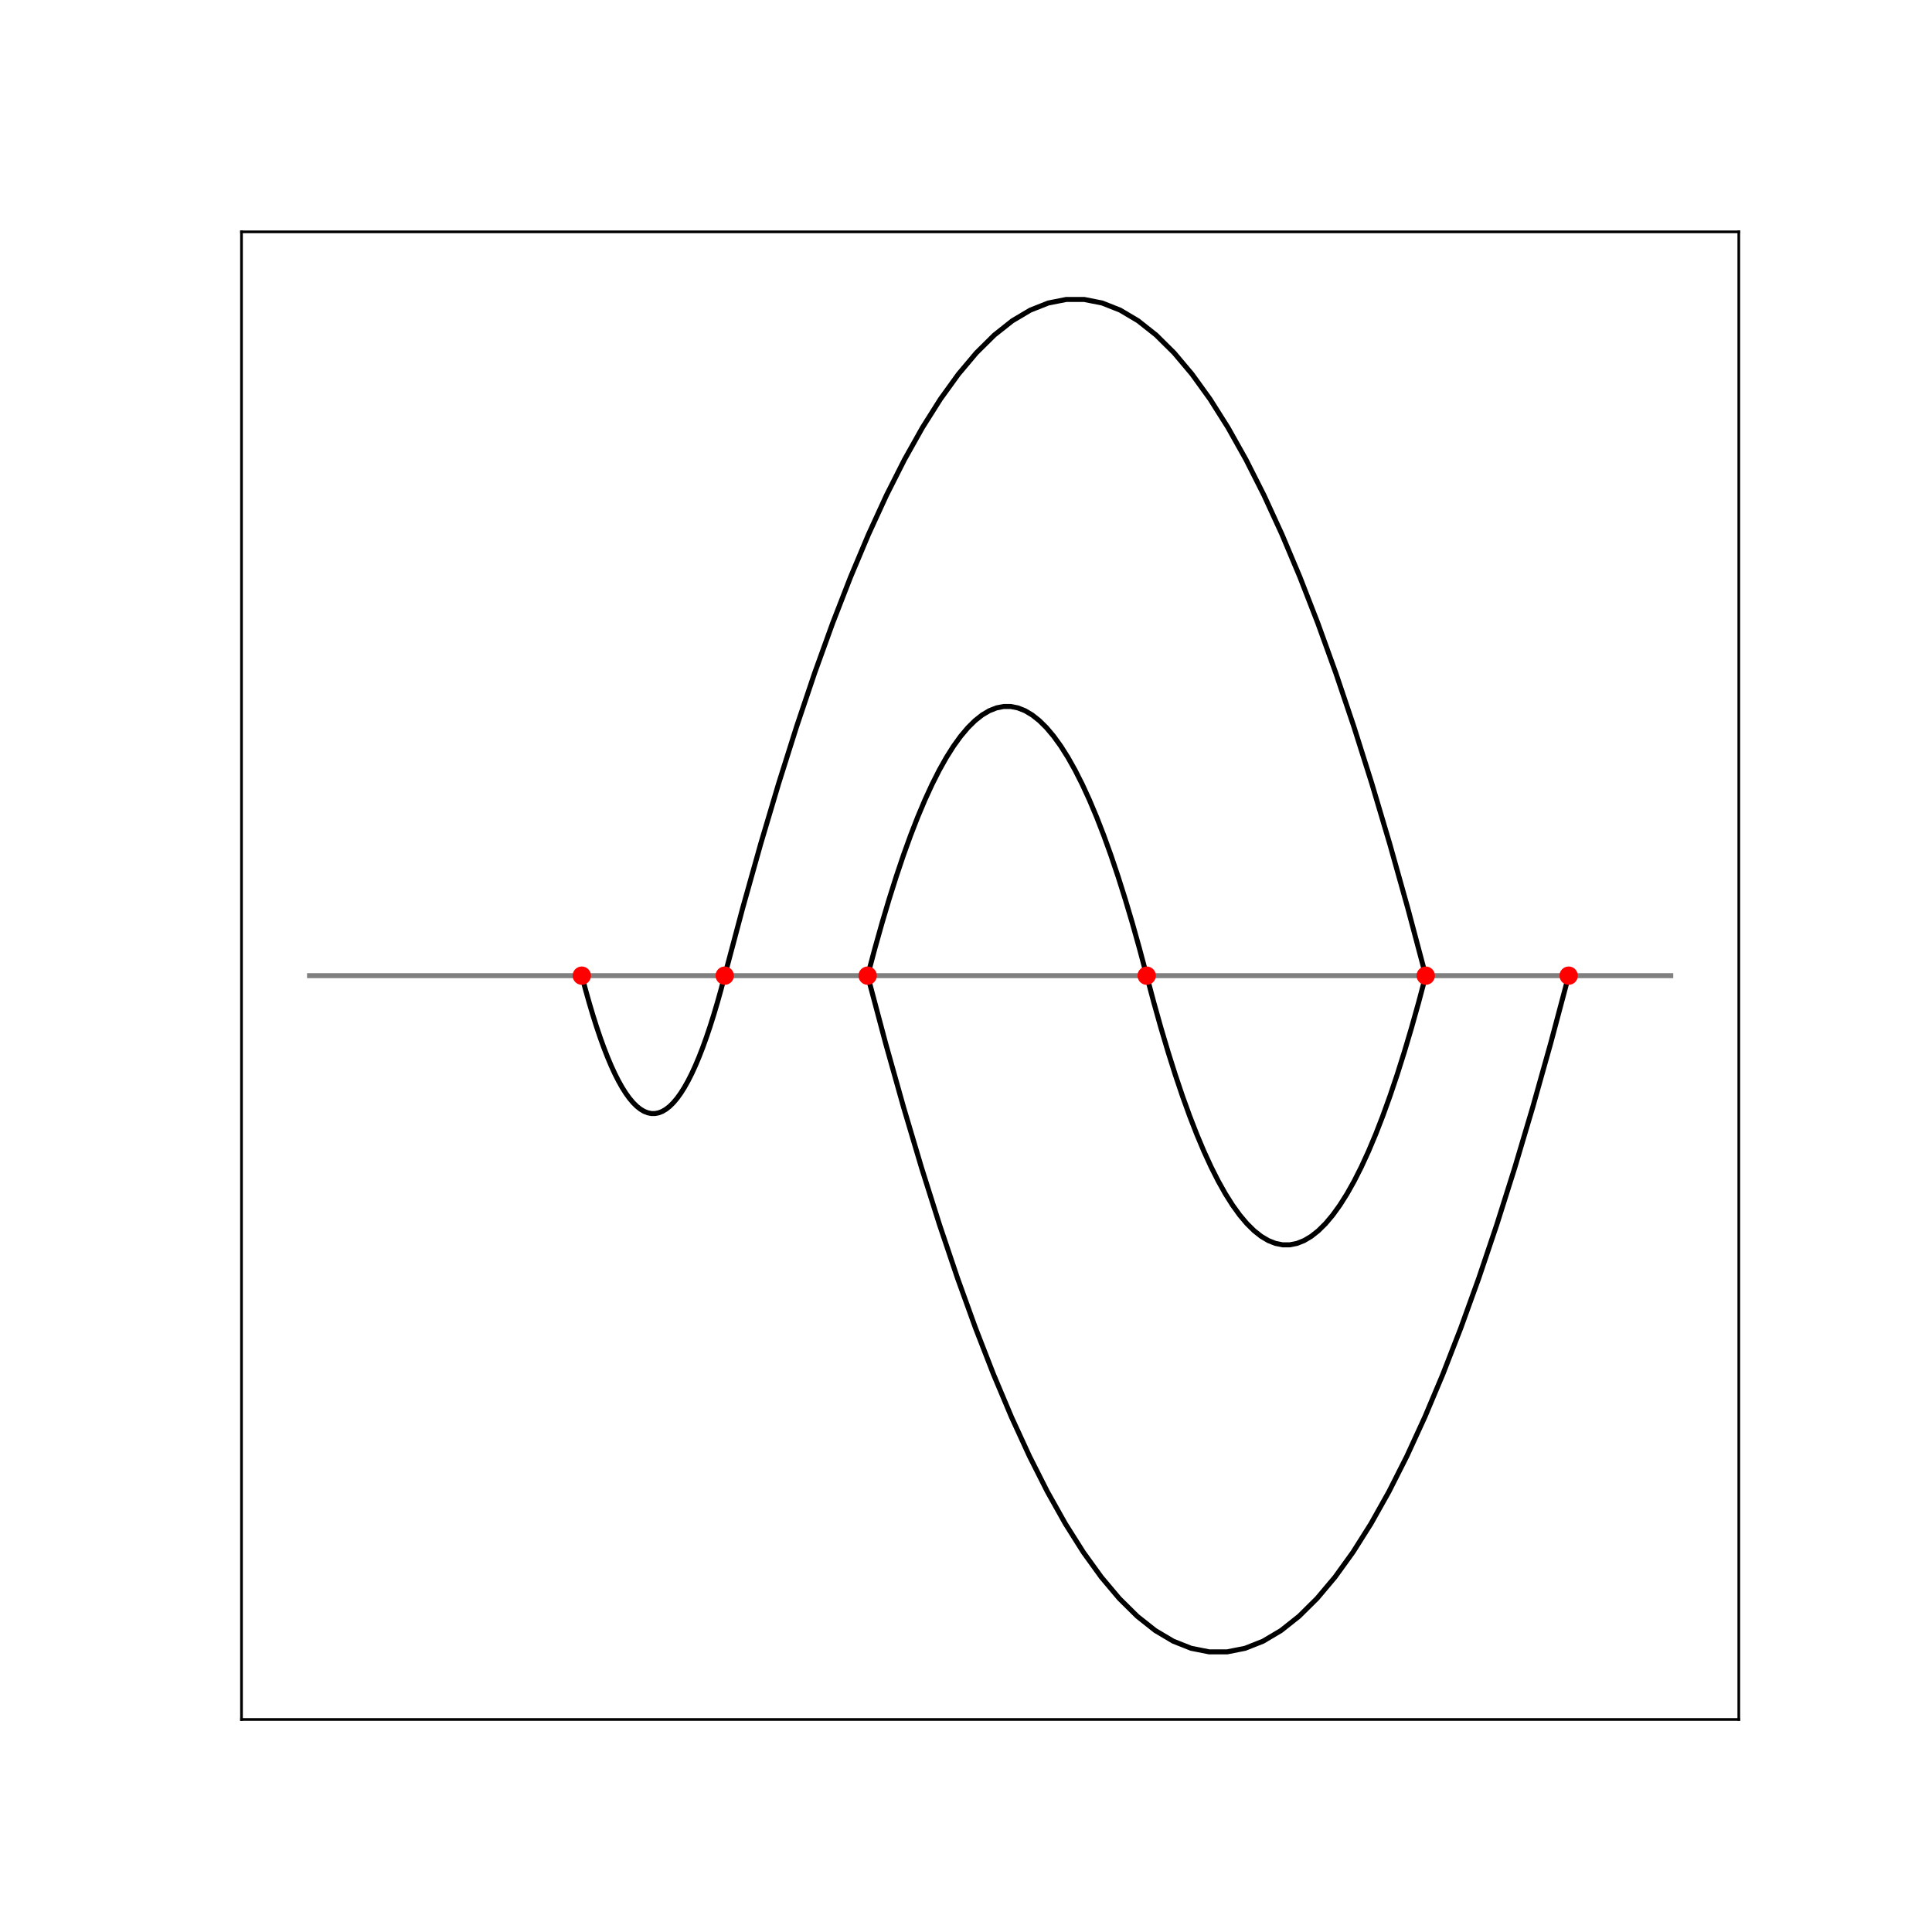
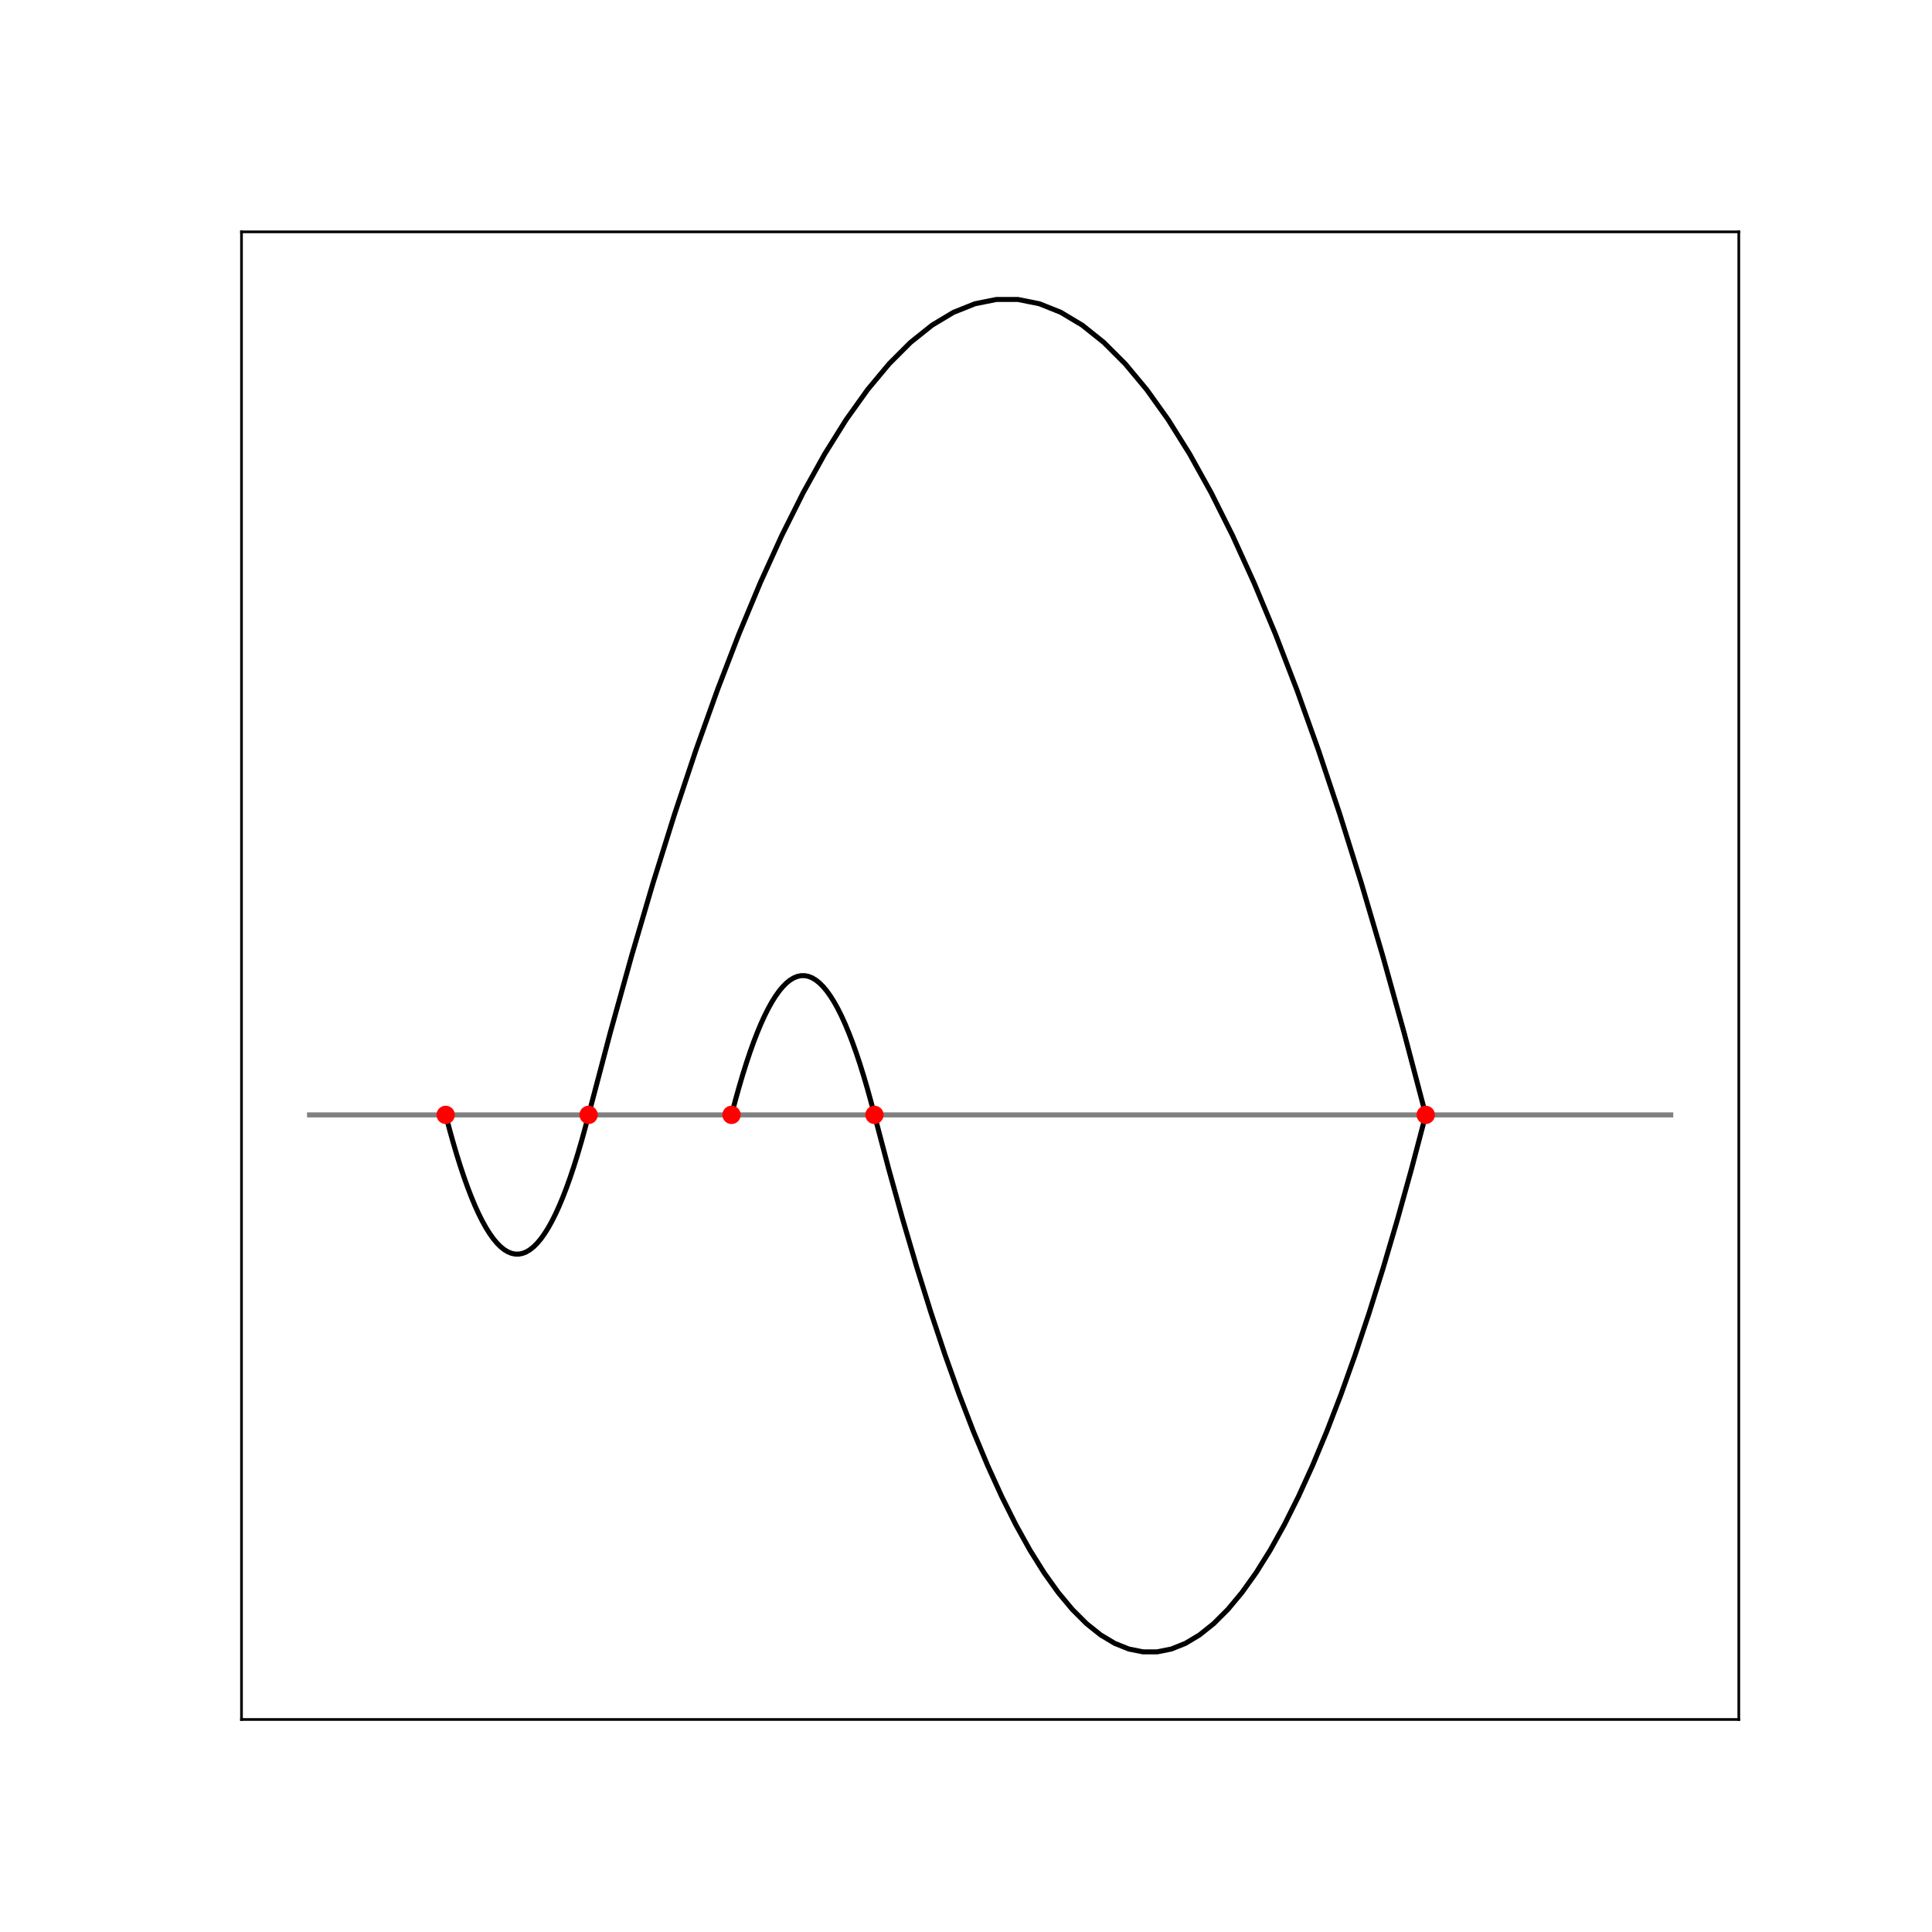
<svg xmlns="http://www.w3.org/2000/svg" xmlns:xlink="http://www.w3.org/1999/xlink" width="576pt" height="576pt" viewBox="0 0 576 576" version="1.1">
  <defs>
    <style type="text/css">*{stroke-linejoin: round; stroke-linecap: butt}</style>
  </defs>
  <g id="figure_1">
    <g id="patch_1">
      <path d="M 0 576  L 576 576  L 576 0  L 0 0  z " style="fill: #ffffff" />
    </g>
    <g id="axes_1">
      <g id="patch_2">
        <path d="M 72 512.64  L 518.4 512.64  L 518.4 69.12  L 72 69.12  z " style="fill: #ffffff" />
      </g>
      <g id="line2d_1">
-         <path d="M 173.455 290.88  L 174.547 294.99  L 175.64 298.884  L 176.732 302.562  L 177.825 306.023  L 178.917 309.268  L 180.01 312.297  L 181.103 315.109  L 182.195 317.705  L 183.288 320.085  L 184.38 322.248  L 185.473 324.195  L 186.566 325.926  L 187.658 327.44  L 188.751 328.738  L 189.843 329.82  L 190.936 330.685  L 192.029 331.334  L 193.121 331.767  L 194.214 331.983  L 195.306 331.983  L 196.399 331.767  L 197.491 331.334  L 198.584 330.685  L 199.677 329.82  L 200.769 328.738  L 201.862 327.44  L 202.954 325.926  L 204.047 324.195  L 205.14 322.248  L 206.232 320.085  L 207.325 317.705  L 208.417 315.109  L 209.51 312.297  L 210.603 309.268  L 211.695 306.023  L 212.788 302.562  L 213.88 298.884  L 214.973 294.99  L 216.065 290.88  " clip-path="url(#pdf540dfb26)" style="fill: none; stroke: #000000; stroke-width: 1.5; stroke-linecap: square" />
+         <path d="M 132.873 332.386  L 133.965 336.536  L 135.058 340.469  L 136.15 344.182  L 137.243 347.678  L 138.336 350.954  L 139.428 354.013  L 140.521 356.853  L 141.613 359.474  L 142.706 361.877  L 143.799 364.061  L 144.891 366.027  L 145.984 367.775  L 147.076 369.304  L 148.169 370.615  L 149.262 371.707  L 150.354 372.581  L 151.447 373.236  L 152.539 373.673  L 153.632 373.892  L 154.724 373.892  L 155.817 373.673  L 156.91 373.236  L 158.002 372.581  L 159.095 371.707  L 160.187 370.615  L 161.28 369.304  L 162.373 367.775  L 163.465 366.027  L 164.558 364.061  L 165.65 361.877  L 166.743 359.474  L 167.836 356.853  L 168.928 354.013  L 170.021 350.954  L 171.113 347.678  L 172.206 344.182  L 173.298 340.469  L 174.391 336.536  L 175.484 332.386  " clip-path="url(#pea86b91fb5)" style="fill: none; stroke: #000000; stroke-width: 1.5; stroke-linecap: square" />
      </g>
      <g id="line2d_2">
-         <path d="M 216.065 290.88  L 221.424 270.72  L 226.783 251.621  L 232.142 233.583  L 237.501 216.606  L 242.86 200.691  L 248.219 185.836  L 253.578 172.042  L 258.937 159.309  L 264.295 147.638  L 269.654 137.027  L 275.013 127.478  L 280.372 118.989  L 285.731 111.562  L 291.09 105.196  L 296.449 99.891  L 301.808 95.646  L 307.166 92.463  L 312.525 90.341  L 317.884 89.28  L 323.243 89.28  L 328.602 90.341  L 333.961 92.463  L 339.32 95.646  L 344.679 99.891  L 350.037 105.196  L 355.396 111.562  L 360.755 118.989  L 366.114 127.478  L 371.473 137.027  L 376.832 147.638  L 382.191 159.309  L 387.55 172.042  L 392.909 185.836  L 398.267 200.691  L 403.626 216.606  L 408.985 233.583  L 414.344 251.621  L 419.703 270.72  L 425.062 290.88  " clip-path="url(#pdf540dfb26)" style="fill: none; stroke: #000000; stroke-width: 1.5; stroke-linecap: square" />
+         <path d="M 175.484 332.386  L 181.883 308.075  L 188.283 285.044  L 194.682 263.293  L 201.081 242.821  L 207.481 223.628  L 213.88 205.715  L 220.28 189.081  L 226.679 173.727  L 233.079 159.653  L 239.478 146.858  L 245.877 135.342  L 252.277 125.106  L 258.676 116.15  L 265.076 108.473  L 271.475 102.075  L 277.875 96.957  L 284.274 93.119  L 290.674 90.56  L 297.073 89.28  L 303.472 89.28  L 309.872 90.56  L 316.271 93.119  L 322.671 96.957  L 329.07 102.075  L 335.47 108.473  L 341.869 116.15  L 348.269 125.106  L 354.668 135.342  L 361.067 146.858  L 367.467 159.653  L 373.866 173.727  L 380.266 189.081  L 386.665 205.715  L 393.065 223.628  L 399.464 242.821  L 405.863 263.293  L 412.263 285.044  L 418.662 308.075  L 425.062 332.386  " clip-path="url(#pea86b91fb5)" style="fill: none; stroke: #000000; stroke-width: 1.5; stroke-linecap: square" />
      </g>
      <g id="line2d_3">
-         <path d="M 425.062 290.88  L 422.929 298.905  L 420.796 306.507  L 418.662 313.687  L 416.529 320.445  L 414.396 326.781  L 412.263 332.694  L 410.13 338.184  L 407.997 343.253  L 405.863 347.899  L 403.73 352.122  L 401.597 355.924  L 399.464 359.302  L 397.331 362.259  L 395.198 364.793  L 393.065 366.905  L 390.931 368.594  L 388.798 369.861  L 386.665 370.706  L 384.532 371.129  L 382.399 371.129  L 380.266 370.706  L 378.133 369.861  L 375.999 368.594  L 373.866 366.905  L 371.733 364.793  L 369.6 362.259  L 367.467 359.302  L 365.334 355.924  L 363.201 352.122  L 361.067 347.899  L 358.934 343.253  L 356.801 338.184  L 354.668 332.694  L 352.535 326.781  L 350.402 320.445  L 348.269 313.687  L 346.135 306.507  L 344.002 298.905  L 341.869 290.88  " clip-path="url(#pdf540dfb26)" style="fill: none; stroke: #000000; stroke-width: 1.5; stroke-linecap: square" />
+         <path d="M 425.062 332.386  L 420.848 348.395  L 416.633 363.562  L 412.419 377.886  L 408.205 391.368  L 403.99 404.007  L 399.776 415.803  L 395.562 426.757  L 391.348 436.868  L 387.133 446.137  L 382.919 454.563  L 378.705 462.146  L 374.491 468.887  L 370.276 474.785  L 366.062 479.841  L 361.848 484.054  L 357.634 487.424  L 353.419 489.952  L 349.205 491.637  L 344.991 492.48  L 340.777 492.48  L 336.562 491.637  L 332.348 489.952  L 328.134 487.424  L 323.919 484.054  L 319.705 479.841  L 315.491 474.785  L 311.277 468.887  L 307.062 462.146  L 302.848 454.563  L 298.634 446.137  L 294.42 436.868  L 290.205 426.757  L 285.991 415.803  L 281.777 404.007  L 277.563 391.368  L 273.348 377.886  L 269.134 363.562  L 264.92 348.395  L 260.705 332.386  " clip-path="url(#pea86b91fb5)" style="fill: none; stroke: #000000; stroke-width: 1.5; stroke-linecap: square" />
      </g>
      <g id="line2d_4">
-         <path d="M 341.869 290.88  L 339.736 282.855  L 337.603 275.253  L 335.47 268.073  L 333.337 261.315  L 331.203 254.979  L 329.07 249.066  L 326.937 243.576  L 324.804 238.507  L 322.671 233.861  L 320.538 229.638  L 318.404 225.836  L 316.271 222.458  L 314.138 219.501  L 312.005 216.967  L 309.872 214.855  L 307.739 213.166  L 305.606 211.899  L 303.472 211.054  L 301.339 210.631  L 299.206 210.631  L 297.073 211.054  L 294.94 211.899  L 292.807 213.166  L 290.674 214.855  L 288.54 216.967  L 286.407 219.501  L 284.274 222.458  L 282.141 225.836  L 280.008 229.638  L 277.875 233.861  L 275.742 238.507  L 273.608 243.576  L 271.475 249.066  L 269.342 254.979  L 267.209 261.315  L 265.076 268.073  L 262.943 275.253  L 260.81 282.855  L 258.676 290.88  " clip-path="url(#pdf540dfb26)" style="fill: none; stroke: #000000; stroke-width: 1.5; stroke-linecap: square" />
-       </g>
-       <g id="line2d_5">
-         <path d="M 258.676 290.88  L 264.035 311.04  L 269.394 330.139  L 274.753 348.177  L 280.112 365.154  L 285.471 381.069  L 290.83 395.924  L 296.189 409.718  L 301.547 422.451  L 306.906 434.122  L 312.265 444.733  L 317.624 454.282  L 322.983 462.771  L 328.342 470.198  L 333.701 476.564  L 339.06 481.869  L 344.418 486.114  L 349.777 489.297  L 355.136 491.419  L 360.495 492.48  L 365.854 492.48  L 371.213 491.419  L 376.572 489.297  L 381.931 486.114  L 387.29 481.869  L 392.648 476.564  L 398.007 470.198  L 403.366 462.771  L 408.725 454.282  L 414.084 444.733  L 419.443 434.122  L 424.802 422.451  L 430.161 409.718  L 435.519 395.924  L 440.878 381.069  L 446.237 365.154  L 451.596 348.177  L 456.955 330.139  L 462.314 311.04  L 467.673 290.88  " clip-path="url(#pdf540dfb26)" style="fill: none; stroke: #000000; stroke-width: 1.5; stroke-linecap: square" />
+         <path d="M 260.705 332.386  L 259.613 328.235  L 258.52 324.303  L 257.428 320.589  L 256.335 317.094  L 255.243 313.817  L 254.15 310.759  L 253.057 307.919  L 251.965 305.298  L 250.872 302.895  L 249.78 300.71  L 248.687 298.744  L 247.594 296.997  L 246.502 295.467  L 245.409 294.157  L 244.317 293.065  L 243.224 292.191  L 242.131 291.535  L 241.039 291.098  L 239.946 290.88  L 238.854 290.88  L 237.761 291.098  L 236.669 291.535  L 235.576 292.191  L 234.483 293.065  L 233.391 294.157  L 232.298 295.467  L 231.206 296.997  L 230.113 298.744  L 229.02 300.71  L 227.928 302.895  L 226.835 305.298  L 225.743 307.919  L 224.65 310.759  L 223.557 313.817  L 222.465 317.094  L 221.372 320.589  L 220.28 324.303  L 219.187 328.235  L 218.095 332.386  " clip-path="url(#pea86b91fb5)" style="fill: none; stroke: #000000; stroke-width: 1.5; stroke-linecap: square" />
      </g>
      <g id="matplotlib.axis_1" />
      <g id="matplotlib.axis_2" />
-       <g id="line2d_6">
-         <path d="M 92.291 290.88  L 498.109 290.88  " clip-path="url(#pdf540dfb26)" style="fill: none; stroke: #808080; stroke-width: 1.5; stroke-linecap: square" />
+       <g id="line2d_5">
+         <path d="M 92.291 332.386  L 498.109 332.386  " clip-path="url(#pea86b91fb5)" style="fill: none; stroke: #808080; stroke-width: 1.5; stroke-linecap: square" />
      </g>
      <g id="patch_3">
        <path d="M 72 512.64  L 72 69.12  " style="fill: none; stroke: #000000; stroke-width: 0.8; stroke-linejoin: miter; stroke-linecap: square" />
      </g>
      <g id="patch_4">
        <path d="M 518.4 512.64  L 518.4 69.12  " style="fill: none; stroke: #000000; stroke-width: 0.8; stroke-linejoin: miter; stroke-linecap: square" />
      </g>
      <g id="patch_5">
        <path d="M 72 512.64  L 518.4 512.64  " style="fill: none; stroke: #000000; stroke-width: 0.8; stroke-linejoin: miter; stroke-linecap: square" />
      </g>
      <g id="patch_6">
        <path d="M 72 69.12  L 518.4 69.12  " style="fill: none; stroke: #000000; stroke-width: 0.8; stroke-linejoin: miter; stroke-linecap: square" />
      </g>
      <g id="PathCollection_1">
        <defs>
-           <path id="m54a102d133" d="M 0 2.236  C 0.593 2.236 1.162 2 1.581 1.581  C 2 1.162 2.236 0.593 2.236 0  C 2.236 -0.593 2 -1.162 1.581 -1.581  C 1.162 -2 0.593 -2.236 0 -2.236  C -0.593 -2.236 -1.162 -2 -1.581 -1.581  C -2 -1.162 -2.236 -0.593 -2.236 0  C -2.236 0.593 -2 1.162 -1.581 1.581  C -1.162 2 -0.593 2.236 0 2.236  z " style="stroke: #ff0000" />
+           <path id="m0ae2f4955e" d="M 0 2.236  C 0.593 2.236 1.162 2 1.581 1.581  C 2 1.162 2.236 0.593 2.236 0  C 2.236 -0.593 2 -1.162 1.581 -1.581  C 1.162 -2 0.593 -2.236 0 -2.236  C -0.593 -2.236 -1.162 -2 -1.581 -1.581  C -2 -1.162 -2.236 -0.593 -2.236 0  C -2.236 0.593 -2 1.162 -1.581 1.581  C -1.162 2 -0.593 2.236 0 2.236  z " style="stroke: #ff0000" />
        </defs>
-         <g clip-path="url(#pdf540dfb26)">
-           <use xlink:href="#m54a102d133" x="173.455" y="290.88" style="fill: #ff0000; stroke: #ff0000" />
+         <g clip-path="url(#pea86b91fb5)">
+           <use xlink:href="#m0ae2f4955e" x="132.873" y="332.386" style="fill: #ff0000; stroke: #ff0000" />
        </g>
      </g>
      <g id="PathCollection_2">
-         <g clip-path="url(#pdf540dfb26)">
-           <use xlink:href="#m54a102d133" x="216.065" y="290.88" style="fill: #ff0000; stroke: #ff0000" />
+         <g clip-path="url(#pea86b91fb5)">
+           <use xlink:href="#m0ae2f4955e" x="175.484" y="332.386" style="fill: #ff0000; stroke: #ff0000" />
        </g>
      </g>
      <g id="PathCollection_3">
-         <g clip-path="url(#pdf540dfb26)">
-           <use xlink:href="#m54a102d133" x="258.676" y="290.88" style="fill: #ff0000; stroke: #ff0000" />
+         <g clip-path="url(#pea86b91fb5)">
+           <use xlink:href="#m0ae2f4955e" x="218.095" y="332.386" style="fill: #ff0000; stroke: #ff0000" />
        </g>
      </g>
      <g id="PathCollection_4">
-         <g clip-path="url(#pdf540dfb26)">
-           <use xlink:href="#m54a102d133" x="341.869" y="290.88" style="fill: #ff0000; stroke: #ff0000" />
+         <g clip-path="url(#pea86b91fb5)">
+           <use xlink:href="#m0ae2f4955e" x="260.705" y="332.386" style="fill: #ff0000; stroke: #ff0000" />
        </g>
      </g>
      <g id="PathCollection_5">
-         <g clip-path="url(#pdf540dfb26)">
-           <use xlink:href="#m54a102d133" x="425.062" y="290.88" style="fill: #ff0000; stroke: #ff0000" />
-         </g>
-       </g>
-       <g id="PathCollection_6">
-         <g clip-path="url(#pdf540dfb26)">
-           <use xlink:href="#m54a102d133" x="467.673" y="290.88" style="fill: #ff0000; stroke: #ff0000" />
+         <g clip-path="url(#pea86b91fb5)">
+           <use xlink:href="#m0ae2f4955e" x="425.062" y="332.386" style="fill: #ff0000; stroke: #ff0000" />
        </g>
      </g>
    </g>
  </g>
  <defs>
-     <clipPath id="pdf540dfb26">
+     <clipPath id="pea86b91fb5">
      <rect x="72" y="69.12" width="446.4" height="443.52" />
    </clipPath>
  </defs>
</svg>
